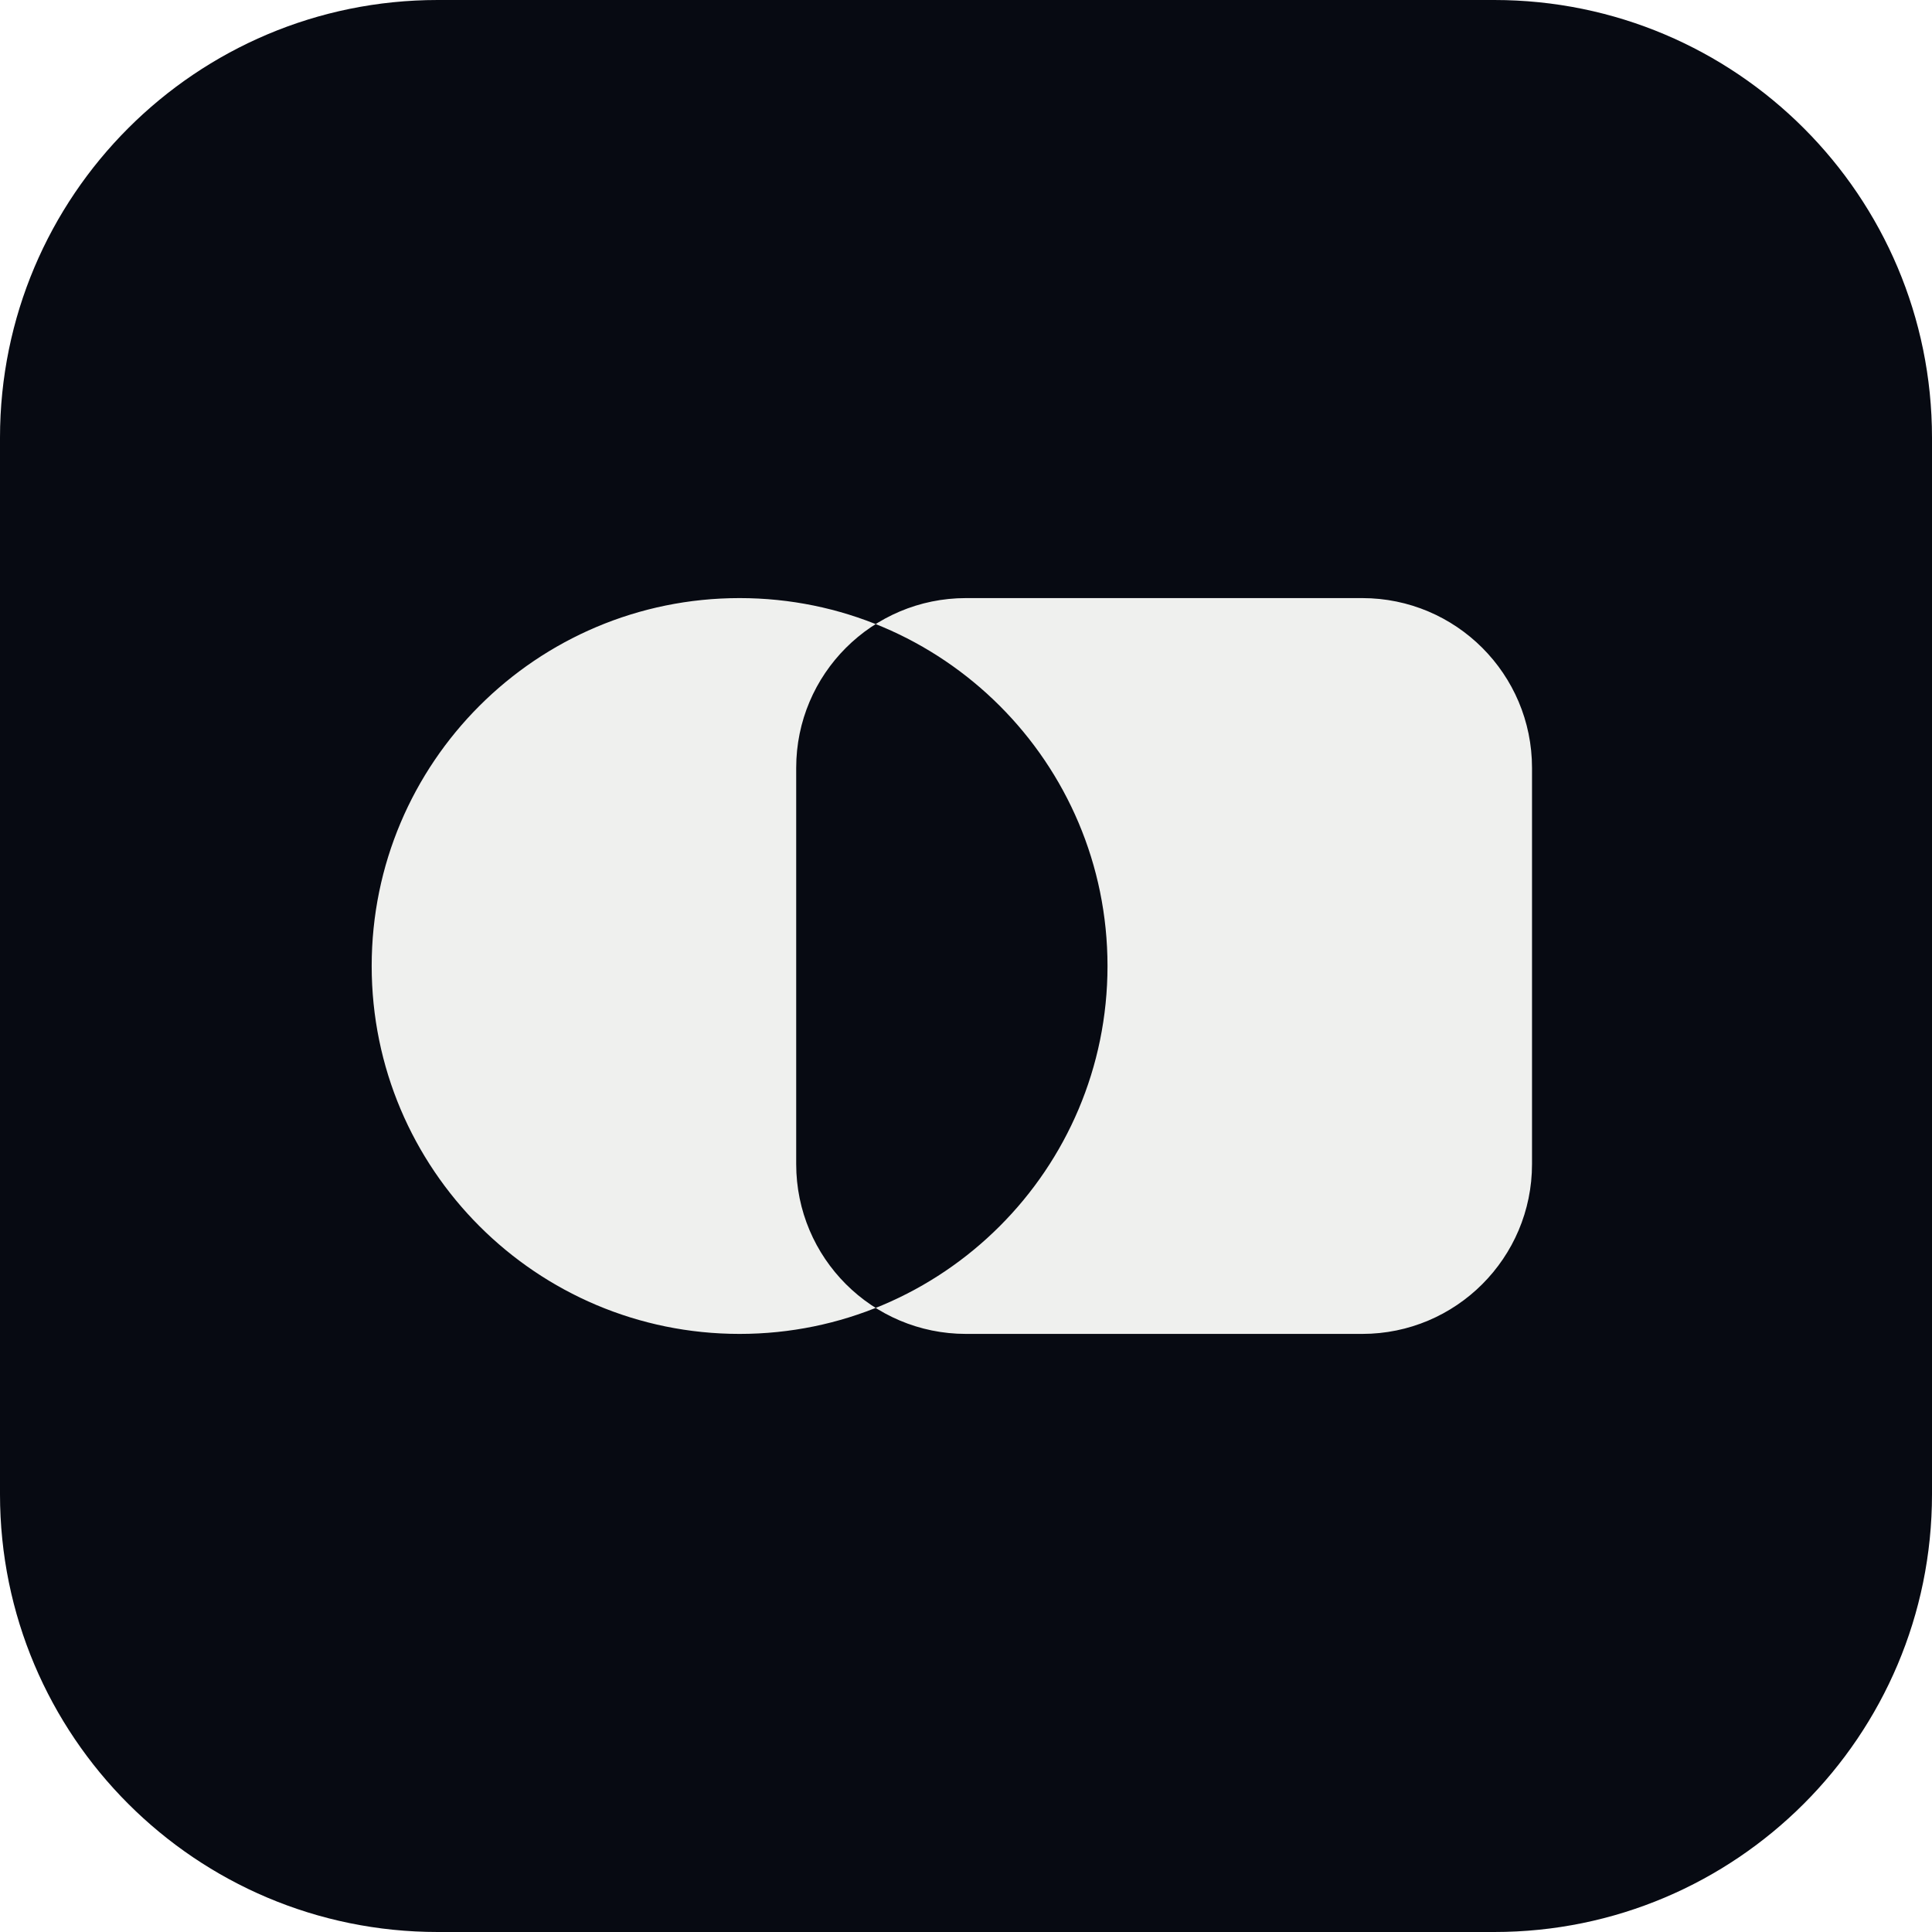
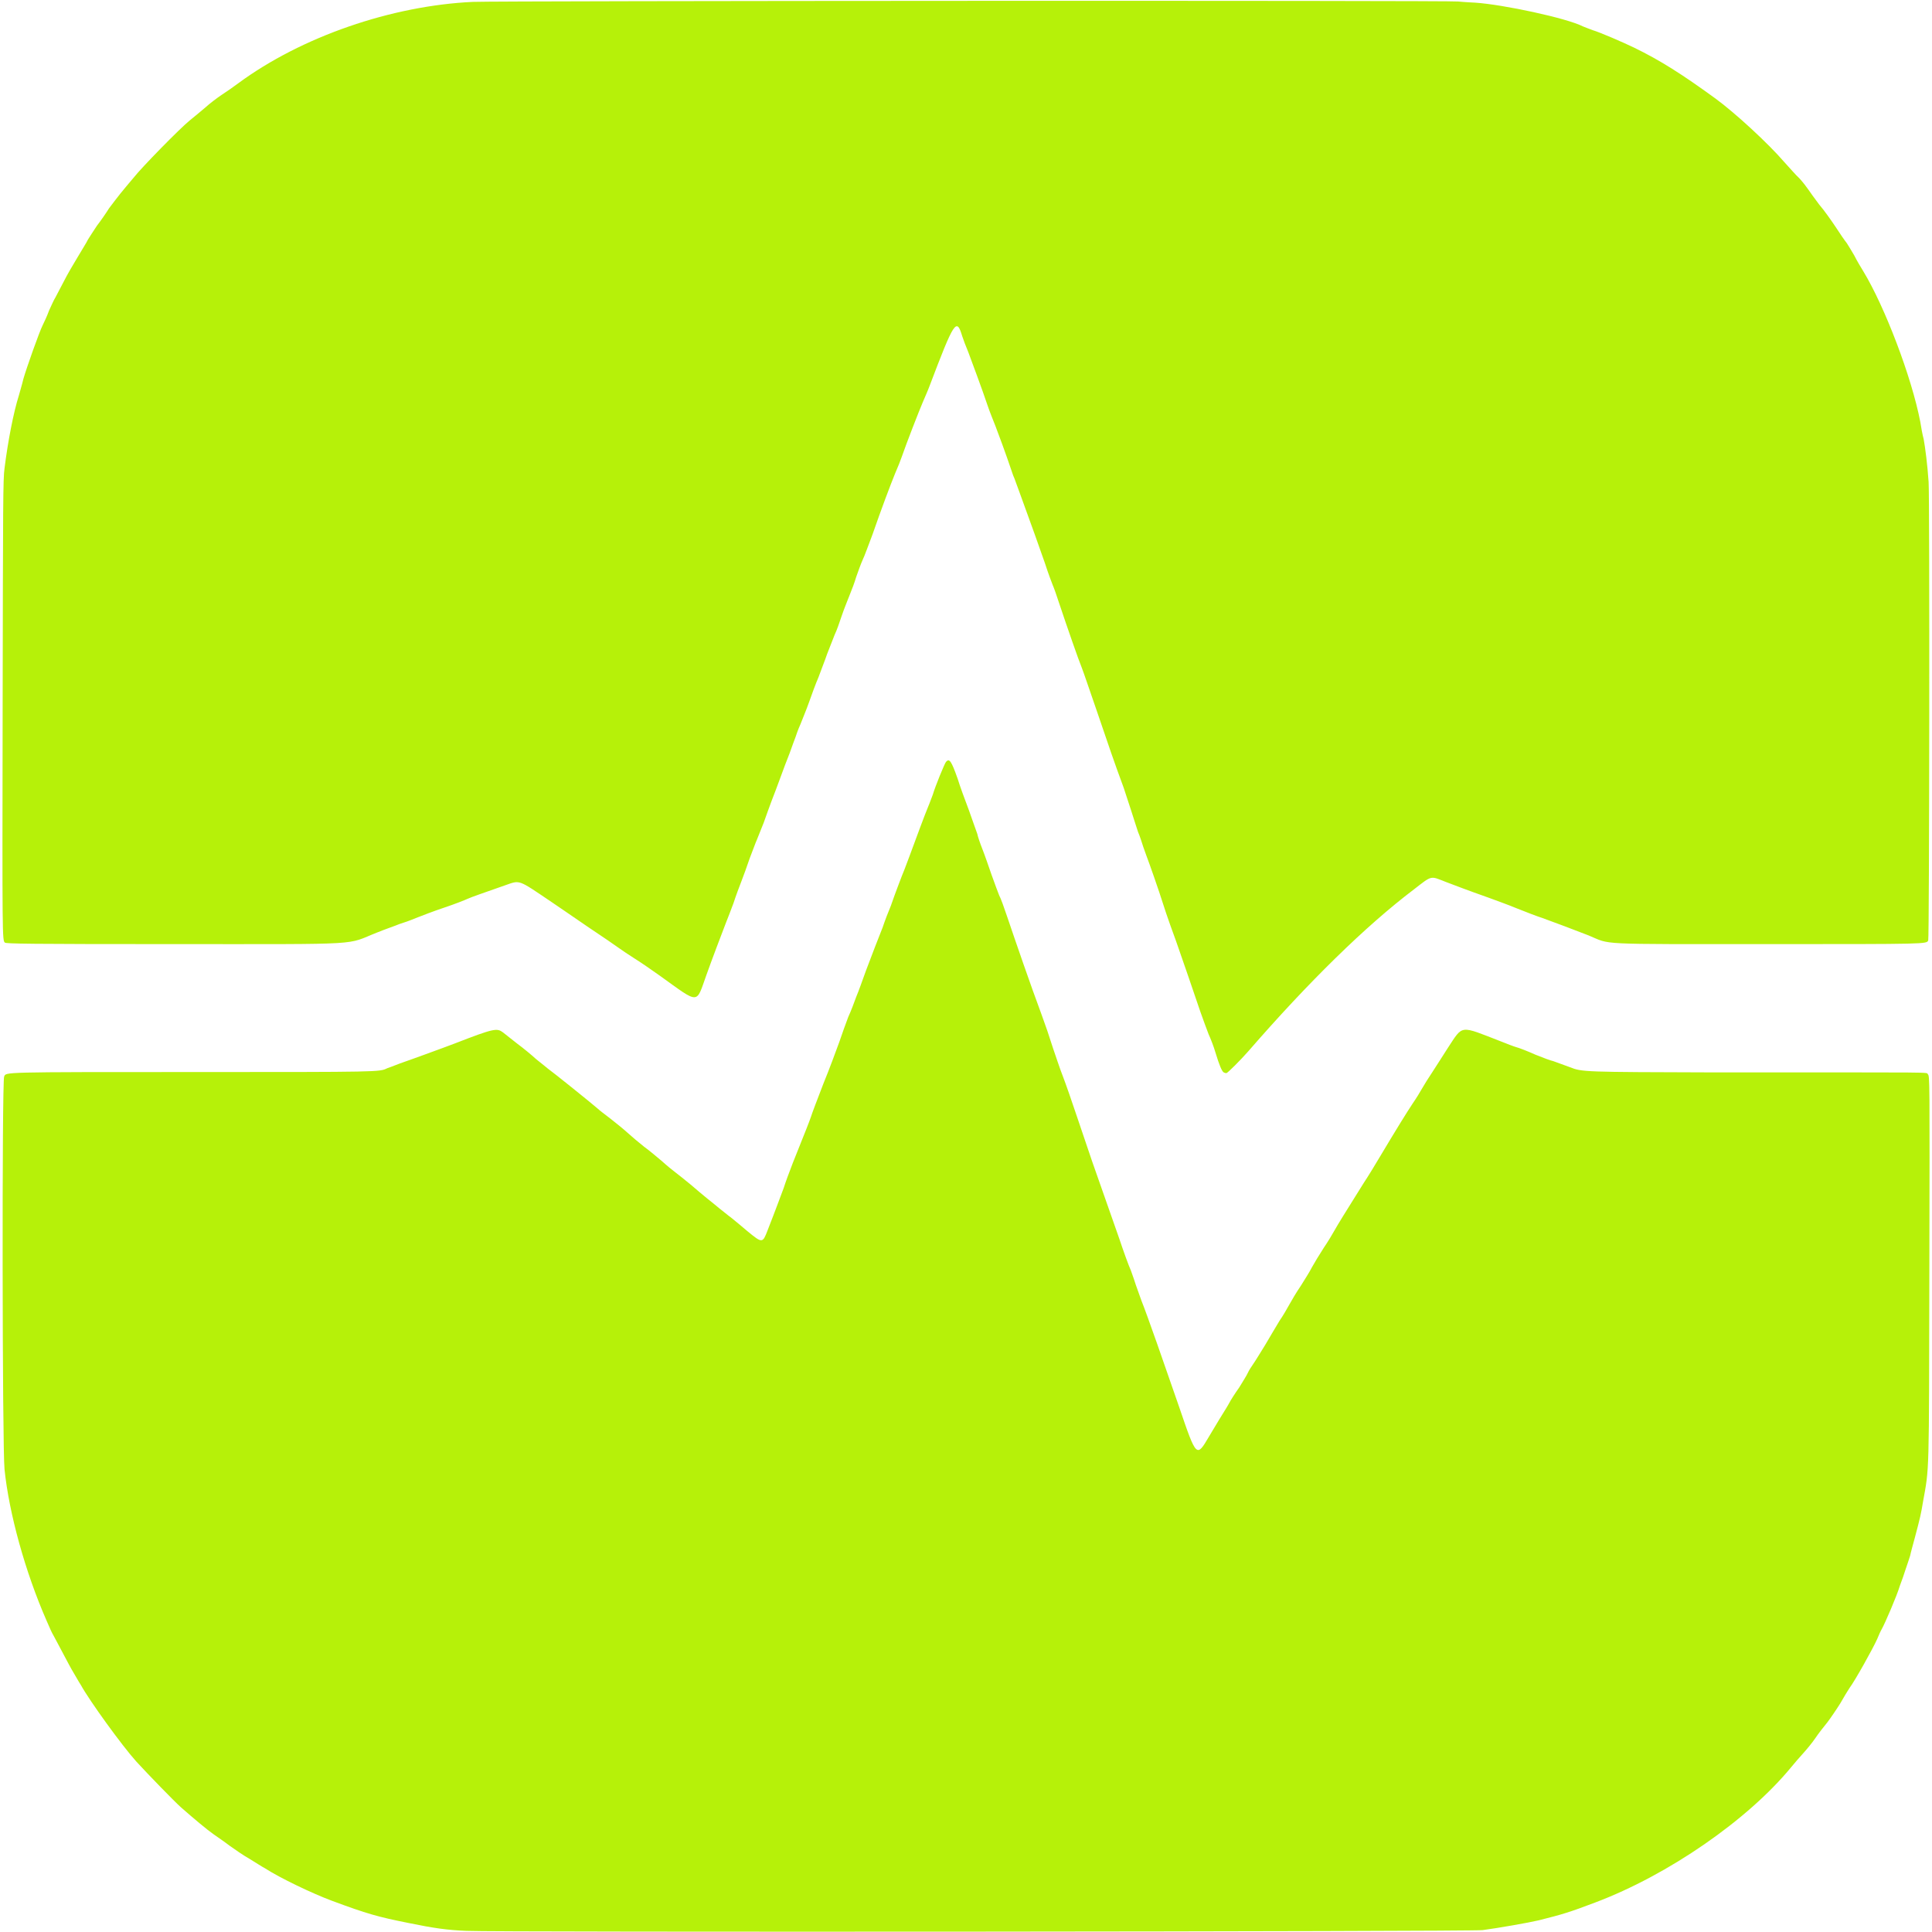
<svg xmlns="http://www.w3.org/2000/svg" viewBox="0 0 512 512">
-   <rect width="512" height="512" rx="116" fill="#070a12" />
-   <path fill="#eff0ee" fill-rule="evenodd" transform="translate(64 64) scale(.75)" d="M176 126a130 130 0 1 0 0 260 130 130 0 1 0 0-260zM256 126h140a60 60 0 0 1 60 60v140a60 60 0 0 1-60 60H256a60 60 0 0 1-60-60V186a60 60 0 0 1 60-60z" />
+   <path fill="#b6f109" d="M123.6 511.7C118.6 511.5 115.0 511.0 108.2 509.6C100.2 508.0 97.3 507.2 87.9 503.7C82.8 501.8 74.2 497.7 70.2 495.1C69.4 494.7 67.6 493.5 66.1 492.6C64.5 491.7 62.2 490.1 60.8 489.1C59.5 488.1 57.6 486.8 56.6 486.1C55.0 485.0 51.3 481.9 48.0 479.0C46.3 477.5 39.5 470.5 36.1 466.8C32.4 462.7 23.7 450.7 21.4 446.5C20.8 445.6 20.0 444.1 19.5 443.3C19.0 442.5 17.6 439.9 16.4 437.6C15.2 435.3 14.1 433.3 14.0 433.1C13.9 433.0 13.1 431.3 12.3 429.4C6.7 416.6 2.4 401.1 1.2 389.4C0.6 383.7 0.5 286.3 1.1 285.3C1.7 284.1 -0.4 284.1 51.5 284.1C100.6 284.1 100.6 284.1 102.6 283.1C103.8 282.7 105.7 281.9 106.9 281.5C108.1 281.1 110.5 280.2 112.2 279.6C113.9 279.0 115.7 278.3 116.3 278.1C116.8 277.9 118.8 277.2 120.6 276.5C130.9 272.5 131.7 272.4 133.3 273.6C133.9 274.1 135.6 275.4 137.1 276.6C138.6 277.7 140.9 279.6 142.1 280.7C143.4 281.7 144.8 282.9 145.2 283.2C146.5 284.1 157.3 292.8 158.4 293.8C158.8 294.2 160.4 295.4 161.7 296.4C163.1 297.5 165.1 299.1 166.2 300.1C167.3 301.1 169.3 302.8 170.7 303.9C172.1 304.9 174.2 306.7 175.4 307.7C176.6 308.8 178.2 310.1 179.0 310.7C179.7 311.2 181.5 312.7 183.0 313.9C184.4 315.1 186.4 316.8 187.4 317.6C188.4 318.4 189.9 319.6 190.6 320.2C191.4 320.8 192.8 322.0 193.9 322.8C194.9 323.6 196.8 325.2 198.1 326.3C202.0 329.5 202.1 329.5 203.4 326.1C205.6 320.5 206.9 316.9 207.7 314.8C208.1 313.5 209.2 310.5 210.1 308.2C213.9 298.7 214.3 297.7 214.9 296.0C215.2 295.0 216.7 291.1 218.2 287.2C219.8 283.3 221.6 278.4 222.4 276.2C223.1 274.1 224.2 271.1 224.8 269.5C225.5 268.0 226.4 265.6 226.9 264.2C227.5 262.8 228.6 259.7 229.5 257.2C230.4 254.8 231.5 251.9 231.9 250.9C232.3 249.9 233.2 247.6 233.9 245.8C234.5 244.0 235.5 241.4 236.1 240.0C236.6 238.5 237.5 236.1 238.1 234.5C238.7 232.9 239.4 231.1 239.7 230.4C240.2 229.1 241.3 226.2 243.8 219.4C244.6 217.2 245.6 214.7 246.0 213.7C246.4 212.8 246.9 211.3 247.2 210.6C247.8 208.5 250.3 202.4 250.7 201.9C251.6 200.9 252.1 201.6 253.8 206.4C254.3 208.1 255.7 211.9 256.8 214.8C257.8 217.6 258.8 220.5 259.0 221.0C259.1 221.6 259.7 223.4 260.3 224.9C260.9 226.4 262.0 229.6 262.8 231.9C263.6 234.1 264.5 236.6 264.8 237.3C265.2 238.0 266.1 240.5 266.9 242.9C269.1 249.4 273.2 261.3 276.0 268.8C277.3 272.4 277.8 273.8 279.1 277.9C279.8 279.9 280.9 283.3 281.7 285.3C282.5 287.4 284.1 292.0 285.3 295.6C286.5 299.2 288.4 304.7 289.4 307.7C292.7 317.1 294.4 321.9 296.6 328.2C297.7 331.5 299.1 335.4 299.7 336.7C300.2 338.1 300.8 339.8 301.0 340.5C301.2 341.1 301.9 343.0 302.5 344.7C304.0 348.4 308.8 362.2 312.5 372.9C317.1 386.4 317.1 386.3 320.4 380.7C321.1 379.5 322.3 377.5 323.1 376.2C323.8 375.0 325.0 373.2 325.6 372.1C326.1 371.1 327.4 369.1 328.4 367.7C329.3 366.2 330.4 364.5 330.7 363.8C331.0 363.1 331.7 362.1 332.1 361.5C332.6 360.8 334.0 358.5 335.3 356.4C336.6 354.2 338.3 351.3 339.1 350.0C340.0 348.7 341.1 346.8 341.7 345.7C342.3 344.6 343.6 342.4 344.7 340.8C345.7 339.2 347.1 337.0 347.7 335.8C348.3 334.7 349.7 332.4 350.8 330.7C351.9 329.1 353.2 326.9 353.7 326.0C354.6 324.4 356.2 321.8 361.4 313.5C362.6 311.7 364.6 308.4 365.9 306.2C369.9 299.5 372.8 294.8 374.4 292.4C375.3 291.1 376.4 289.3 376.9 288.4C377.4 287.5 378.6 285.6 379.6 284.1C380.6 282.6 382.4 279.7 383.7 277.7C387.8 271.5 386.7 271.7 397.8 276.0C399.3 276.6 401.1 277.3 401.8 277.5C402.6 277.7 404.9 278.6 406.9 279.5C408.9 280.3 411.0 281.1 411.6 281.2C412.2 281.4 414.1 282.1 416.0 282.8C419.3 284.1 419.3 284.1 454.9 284.2C515.5 284.2 510.3 284.1 510.9 284.7C511.4 285.2 511.4 285.3 511.3 336.1C511.2 392.3 511.3 388.6 509.6 398.1C509.1 401.1 508.9 402.1 507.4 407.7C507.0 409.2 506.4 411.3 506.2 412.3C505.9 413.2 505.4 414.8 505.0 415.9C504.7 416.9 504.0 418.9 503.5 420.2C502.7 422.9 499.5 430.3 498.7 431.7C498.4 432.2 497.9 433.3 497.5 434.3C496.4 436.8 491.6 445.4 490.1 447.4C489.7 448.0 488.6 449.8 487.7 451.4C486.7 453.0 485.2 455.2 484.3 456.4C483.4 457.5 481.9 459.4 481.1 460.6C480.3 461.8 478.8 463.6 477.9 464.6C477.0 465.6 475.5 467.3 474.7 468.3C463.2 482.3 442.1 496.9 422.7 504.2C416.1 506.7 414.2 507.3 407.8 508.9C405.3 509.5 396.8 511.0 392.9 511.5C390.2 511.9 130.6 512.1 123.6 511.7ZM324.3 284.2C323.8 283.9 323.1 282.2 322.1 278.9C321.7 277.5 320.9 275.4 320.3 274.1C319.8 272.8 318.8 270.1 318.1 268.1C316.5 263.4 313.3 254.0 311.7 249.5C309.1 242.4 308.7 241.0 307.2 236.4C306.3 233.8 305.2 230.5 304.7 229.2C304.2 227.8 303.4 225.7 303.0 224.5C302.6 223.2 302.0 221.4 301.6 220.5C301.3 219.5 300.4 216.9 299.7 214.6C299.0 212.4 298.1 209.8 297.8 208.8C295.1 201.5 293.8 197.6 290.8 188.8C288.9 183.3 287.1 178.0 286.7 177.0C285.9 175.1 282.7 165.9 280.7 159.9C280.0 157.7 279.2 155.5 279.0 155.1C278.8 154.6 277.8 152.0 276.9 149.2C275.3 144.6 273.4 139.3 270.3 130.8C269.6 129.0 268.9 126.8 268.5 126.0C266.2 119.2 264.7 115.3 263.8 112.9C263.2 111.4 262.2 108.9 261.7 107.4C260.3 103.2 257.6 96.0 256.6 93.3C256.0 91.9 255.3 90.0 255.0 89.1C253.5 84.1 252.9 85.0 246.3 102.4C245.9 103.5 245.0 105.5 244.5 106.7C243.6 108.8 240.2 117.5 239.0 121.0C238.7 121.9 237.9 123.9 237.2 125.5C235.9 128.7 233.6 134.8 231.2 141.7C230.2 144.3 229.1 147.4 228.6 148.4C228.1 149.5 227.4 151.5 226.9 152.9C226.5 154.3 225.7 156.4 225.2 157.6C224.7 158.9 223.7 161.3 223.1 163.1C222.5 164.9 221.7 167.2 221.2 168.2C220.8 169.2 219.9 171.5 219.2 173.3C218.6 175.1 217.5 177.8 216.9 179.5C216.2 181.1 215.1 184.1 214.4 186.1C213.7 188.1 212.6 190.7 212.1 192.0C211.5 193.3 211.0 194.8 210.8 195.4C210.6 195.9 209.9 197.8 209.3 199.5C208.6 201.2 207.5 204.2 206.8 206.1C206.1 208.0 205.1 210.7 204.5 212.2C204.0 213.6 203.0 216.2 202.4 218.0C201.7 219.8 200.9 221.8 200.6 222.5C200.3 223.1 199.5 225.4 198.7 227.4C198.0 229.5 197.0 232.2 196.5 233.5C196.0 234.8 195.0 237.4 194.4 239.3C193.7 241.2 192.8 243.5 192.4 244.5C191.5 246.8 188.4 255.0 187.2 258.4C184.4 266.2 185.5 266.2 174.9 258.6C172.8 257.1 169.9 255.1 168.3 254.1C166.7 253.1 164.8 251.8 164.1 251.3C163.3 250.7 159.5 248.1 155.6 245.5C151.7 242.8 147.4 239.9 146.1 239.0C137.2 233.0 137.9 233.2 133.9 234.6C128.5 236.5 125.0 237.7 123.9 238.2C123.3 238.5 120.5 239.6 117.8 240.5C115.1 241.4 111.7 242.7 110.2 243.3C108.8 243.9 106.8 244.6 105.8 244.9C104.9 245.3 102.2 246.2 100.0 247.1C91.3 250.5 97.9 250.2 46.7 250.2C7.3 250.2 1.6 250.1 1.3 249.8C0.6 249.2 0.6 248.8 0.7 187.4C0.8 132.6 0.8 127.0 1.2 124.1C2.1 116.9 3.6 109.2 5.0 104.8C5.3 103.7 5.9 101.7 6.2 100.4C7.1 97.3 10.4 88.0 11.3 86.2C11.7 85.4 12.5 83.7 13.0 82.3C13.6 81.0 14.3 79.4 14.7 78.8C15.0 78.2 16.0 76.3 16.9 74.6C17.8 72.8 19.5 69.9 20.6 68.1C21.7 66.2 23.0 64.2 23.3 63.5C23.7 62.8 24.8 61.2 25.7 59.8C26.7 58.5 28.1 56.5 28.9 55.2C29.8 54.0 31.1 52.3 31.9 51.3C32.7 50.3 34.3 48.4 35.4 47.1C37.6 44.3 47.7 34.0 50.3 31.9C51.3 31.1 53.1 29.6 54.4 28.5C55.6 27.4 57.6 25.9 58.8 25.1C59.9 24.4 61.9 23.0 63.1 22.1C79.9 9.7 103.8 1.5 125.3 0.5C132.2 0.2 385.9 0.1 386.4 0.4C386.5 0.4 388.5 0.6 390.9 0.7C398.4 1.2 415.2 4.8 419.5 7.0C419.9 7.2 421.1 7.6 422.1 8.0C424.1 8.6 430.1 11.2 433.0 12.6C440.0 16.0 445.8 19.7 454.6 26.1C459.8 29.9 468.6 38.0 472.9 43.0C474.2 44.4 475.9 46.4 476.9 47.3C477.8 48.3 478.8 49.6 479.2 50.2C479.6 50.8 480.9 52.6 482.1 54.2C483.4 55.7 485.3 58.4 486.5 60.2C487.6 61.9 488.9 63.8 489.4 64.4C489.8 65.0 490.7 66.5 491.4 67.7C492.0 68.9 493.1 70.8 493.8 71.9C499.5 81.3 506.6 99.9 508.9 111.8C509.1 113.2 509.5 115.3 509.8 116.4C510.2 118.6 510.8 123.2 511.1 127.7C511.4 131.1 511.3 248.6 511.0 249.2C510.6 250.2 510.9 250.2 468.6 250.2C422.1 250.2 427.1 250.4 421.0 247.9C417.4 246.5 411.6 244.3 408.8 243.3C407.5 242.9 404.4 241.7 401.9 240.7C399.5 239.7 396.1 238.5 394.5 237.9C388.3 235.7 386.0 234.8 383.1 233.7C379.0 232.1 379.6 231.9 374.7 235.7C361.9 245.4 346.8 260.2 330.9 278.5C328.9 280.8 325.3 284.4 325.0 284.4C324.8 284.4 324.5 284.3 324.3 284.2Z" />
</svg>
